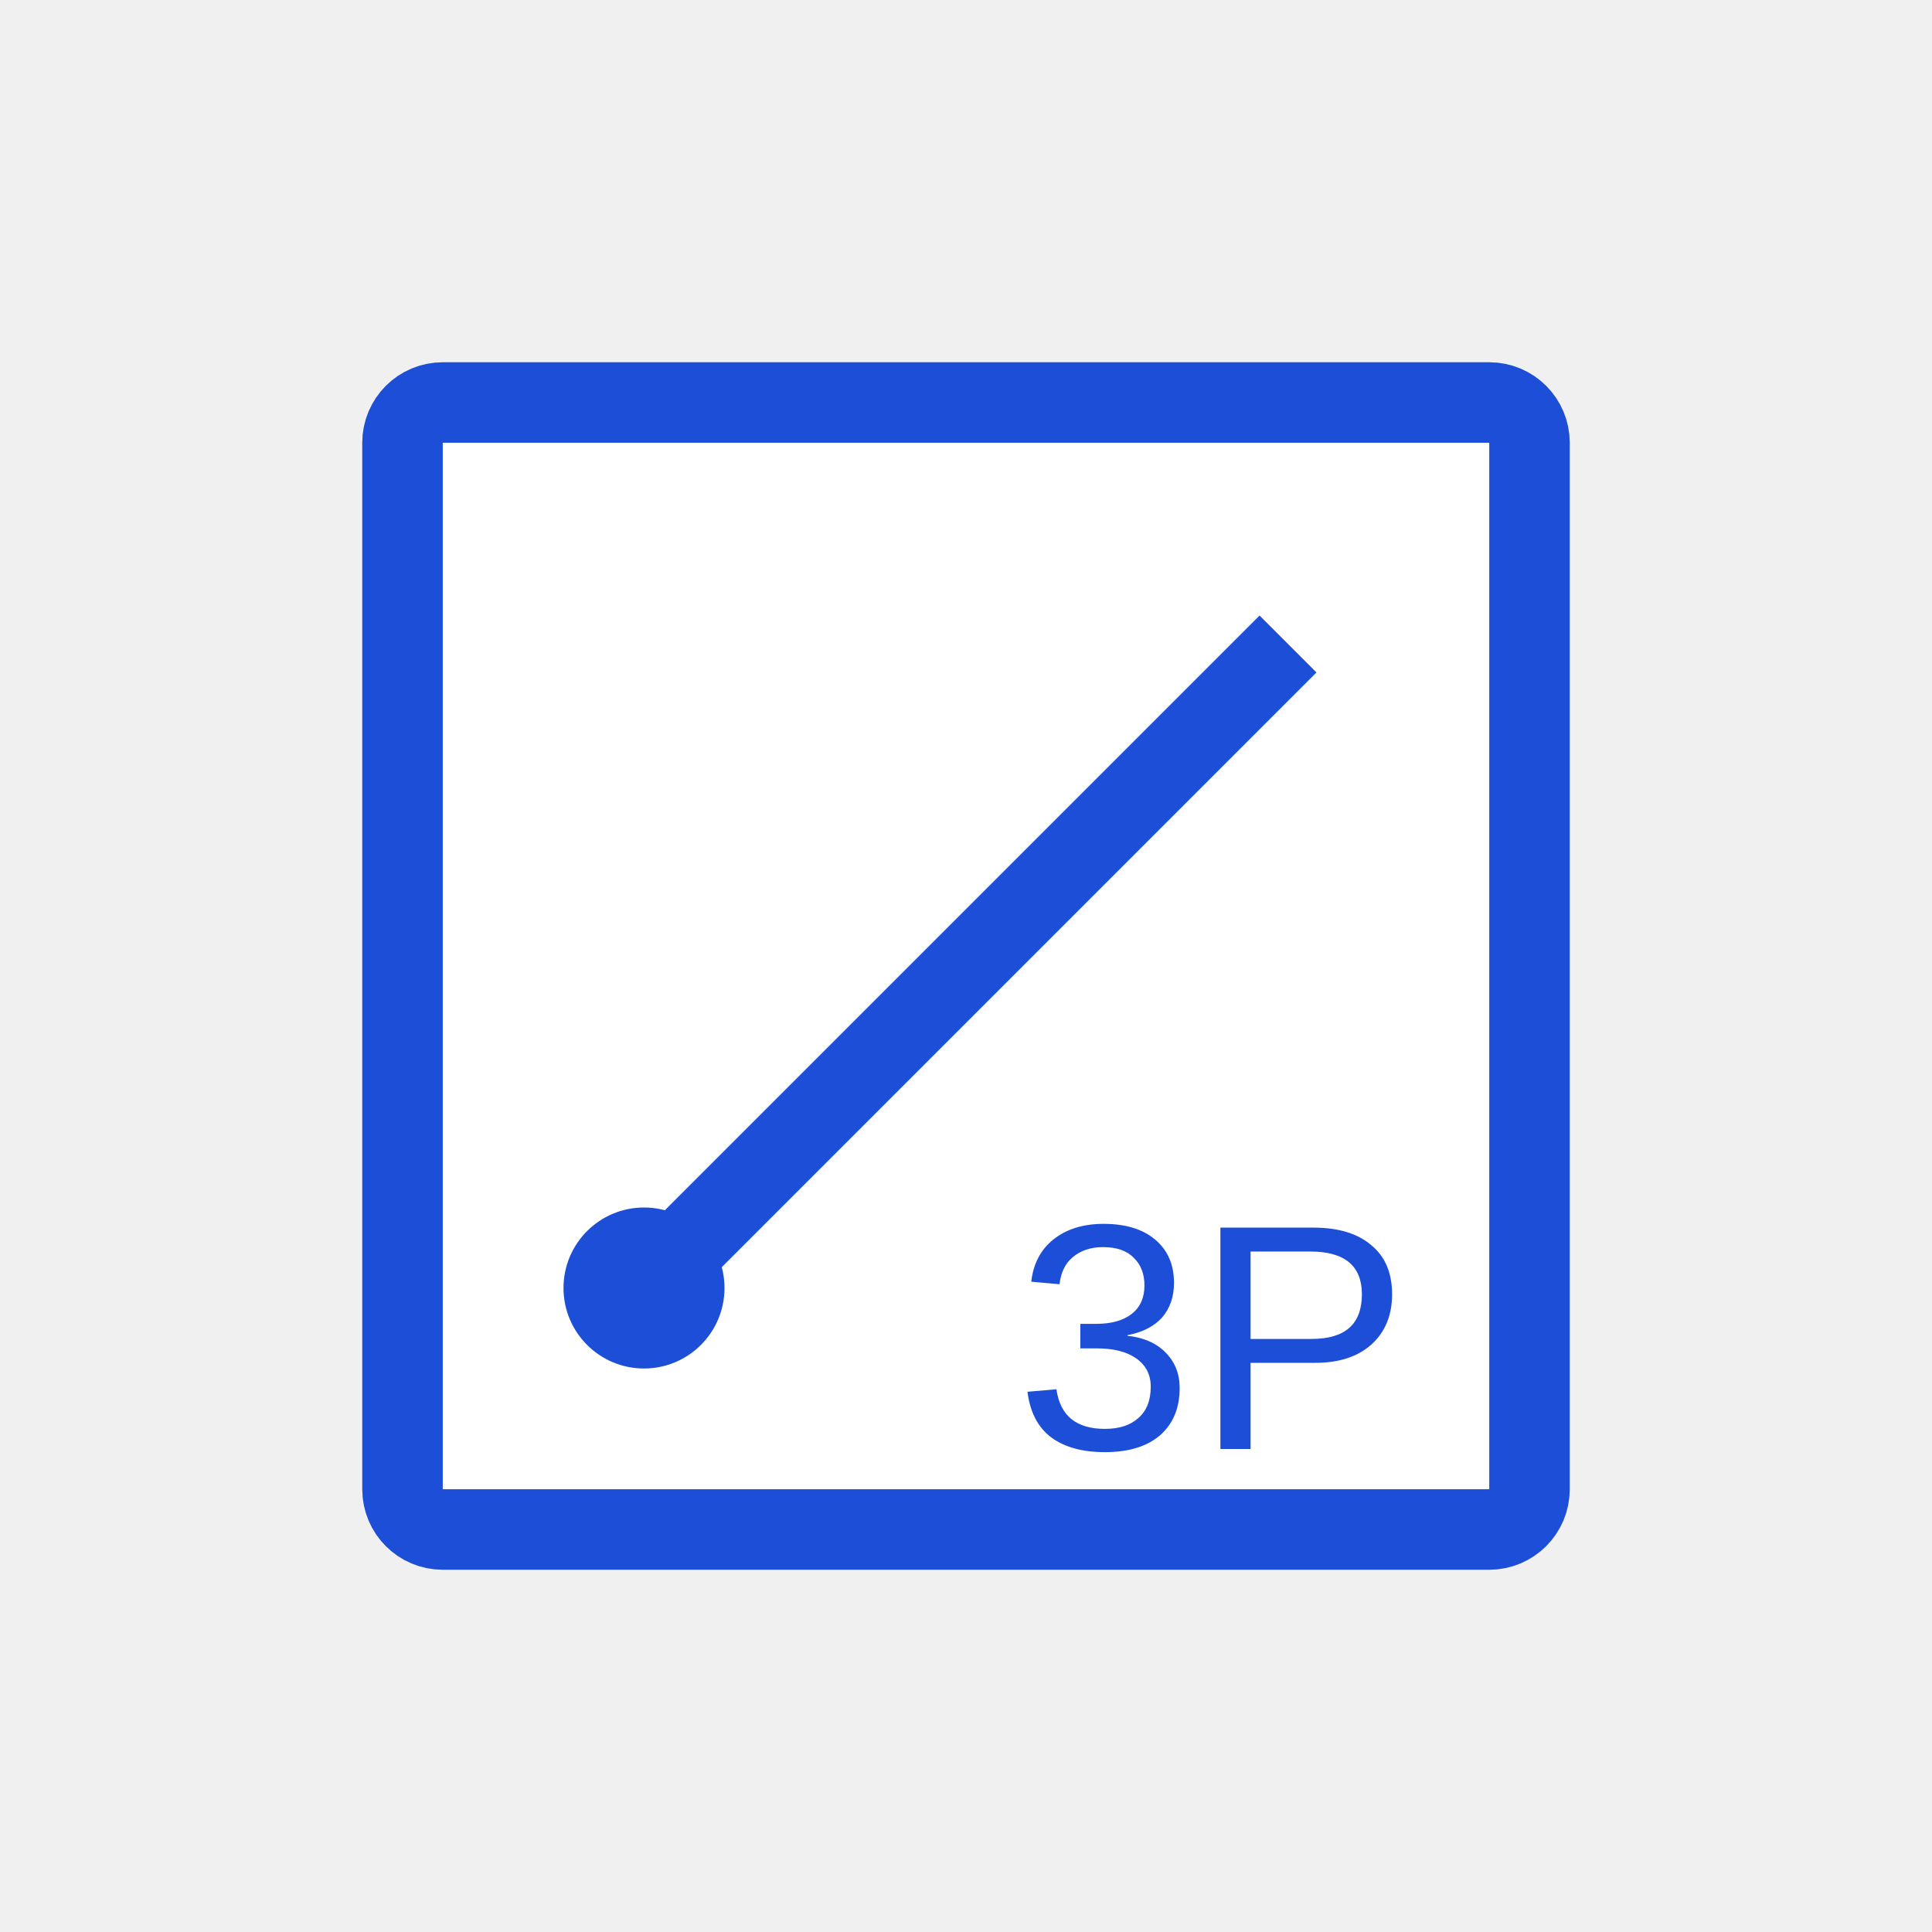
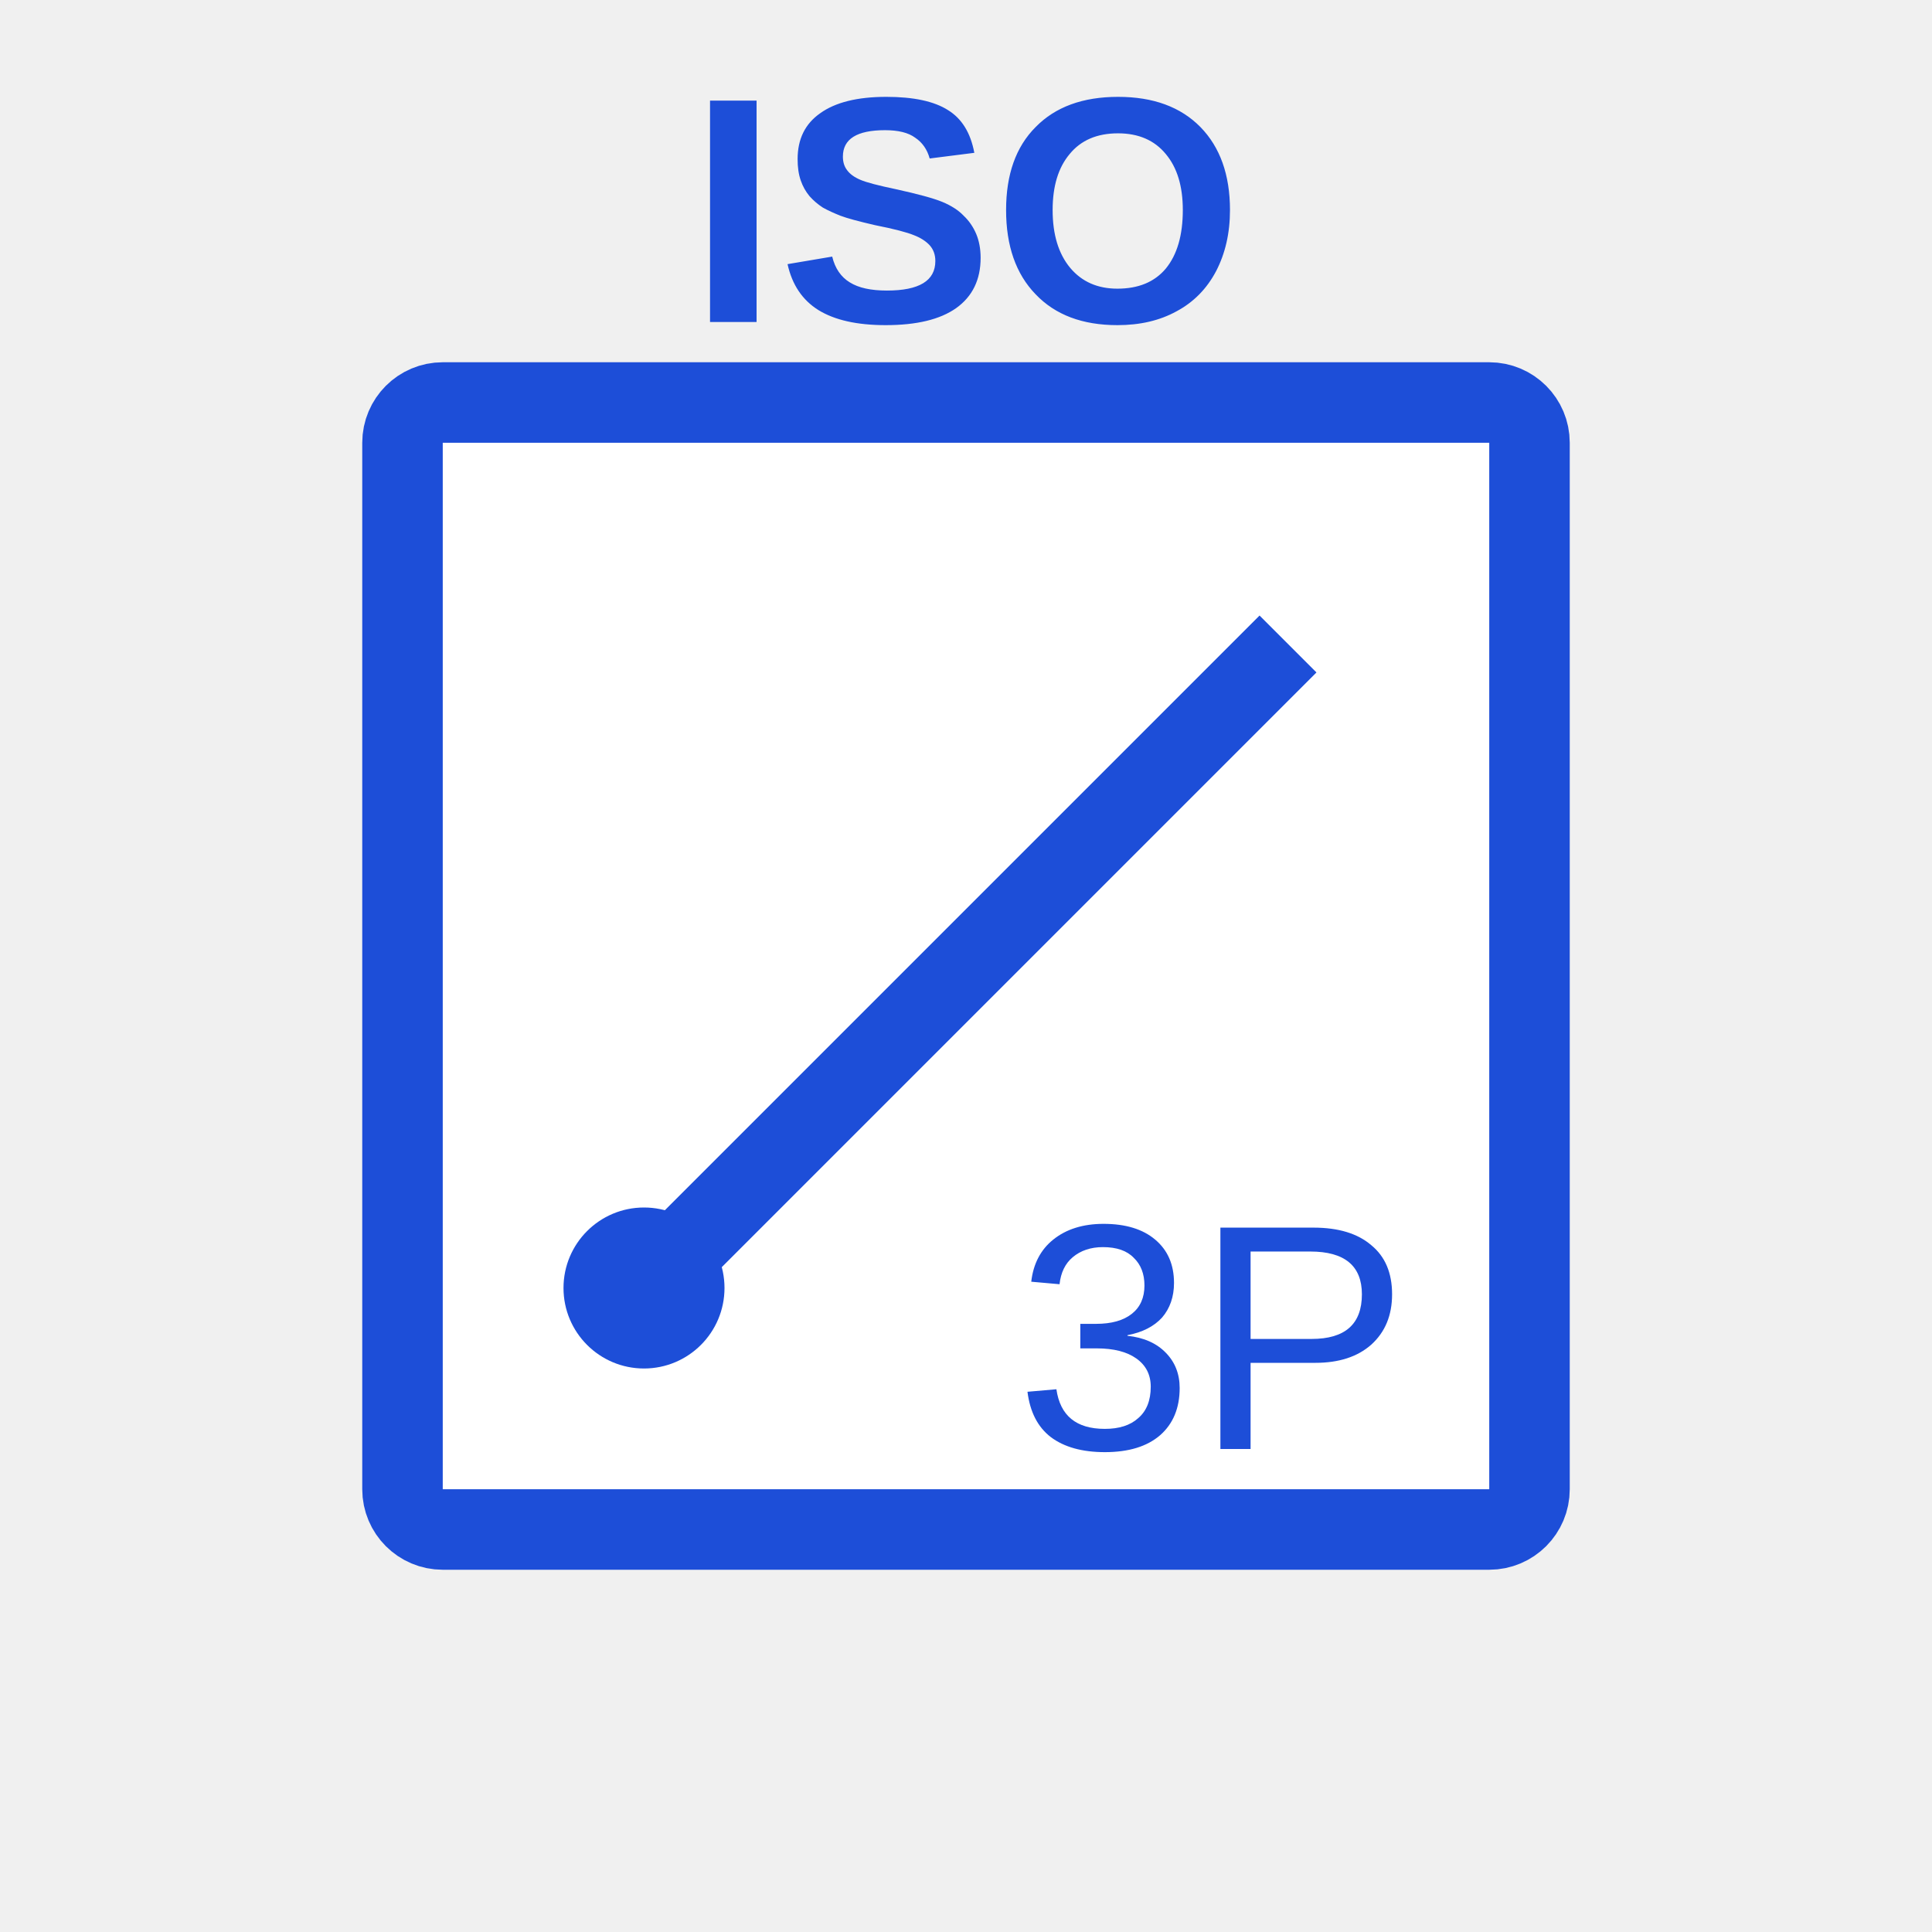
<svg xmlns="http://www.w3.org/2000/svg" viewBox="0 0 48 48" width="48" height="48">
  <rect x="10" y="10" width="28" height="28" rx="1" fill="#ffffff" stroke="#1d4ed8" stroke-width="2" />
  <path d="M16 32L32 16" stroke="#1d4ed8" stroke-width="2" />
  <circle cx="16" cy="32" r="2" fill="#1d4ed8" />
  <text x="35" y="36" font-size="8" font-family="Arial" fill="#1d4ed8" text-anchor="end">3P</text>
+   <text x="24" y="8" text-anchor="middle" font-family="Arial, Helvetica, sans-serif" font-size="8" font-weight="700" fill="#1d4ed8">ISO</text>
</svg>
